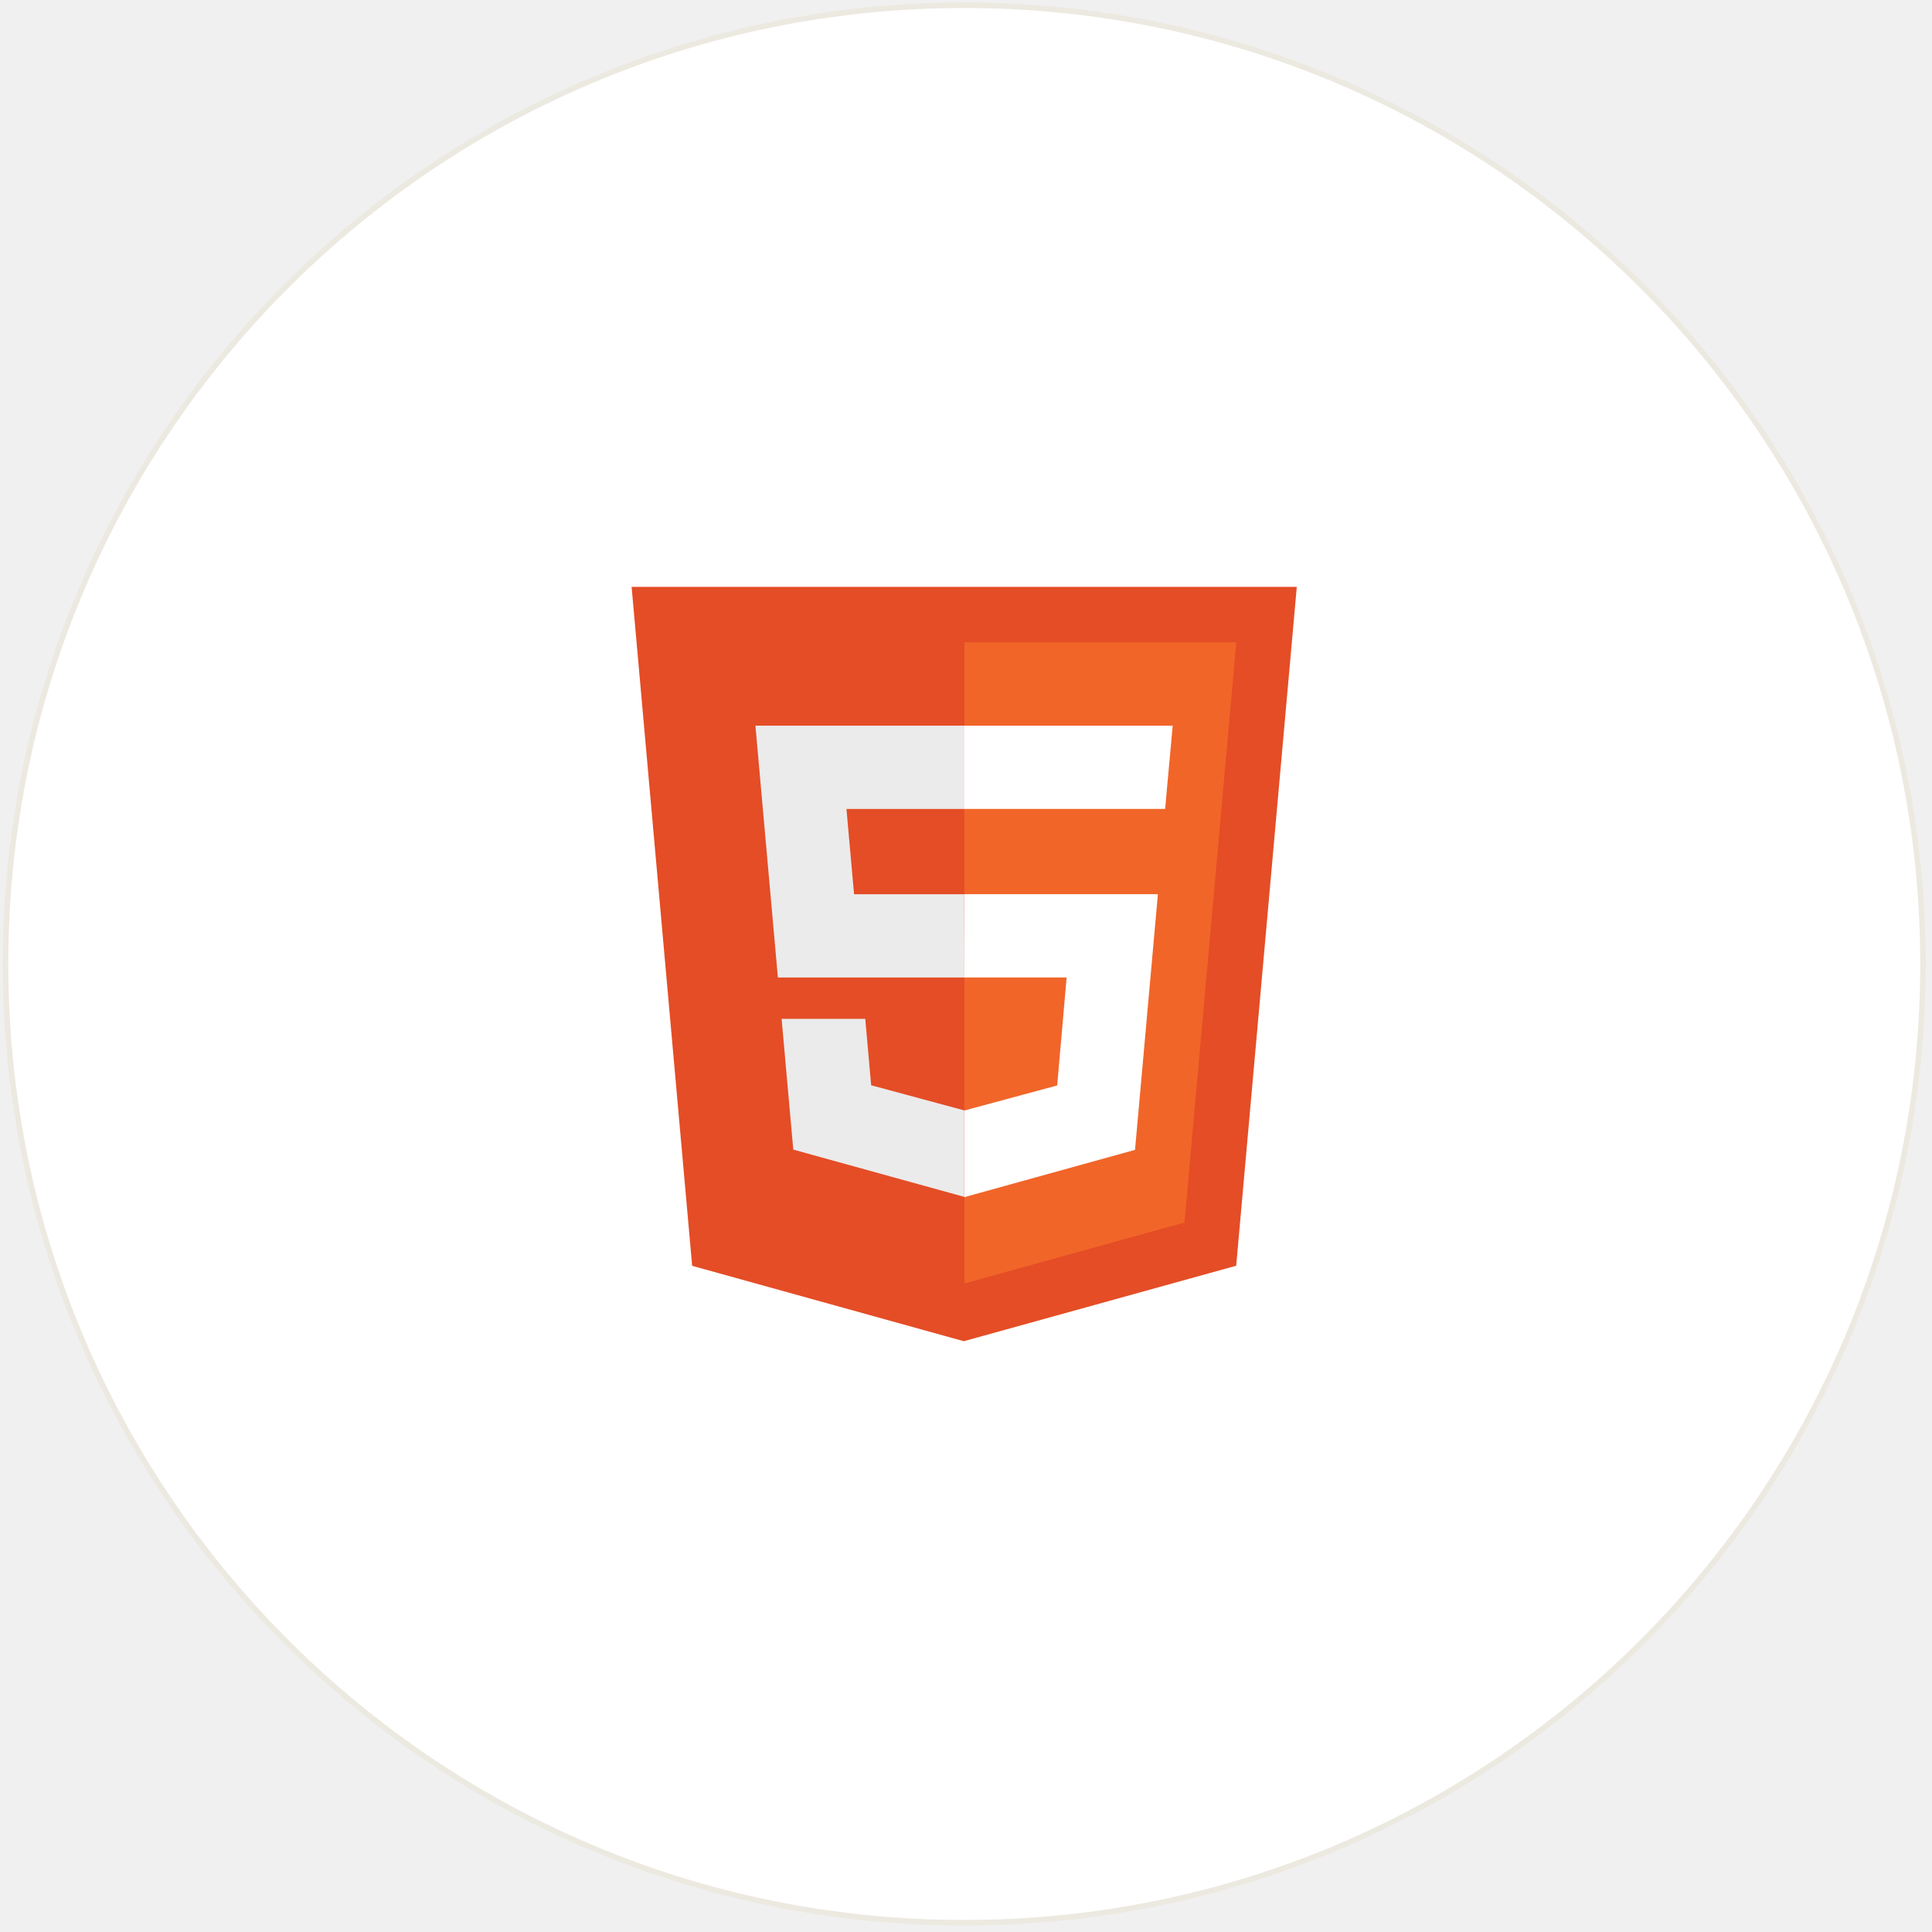
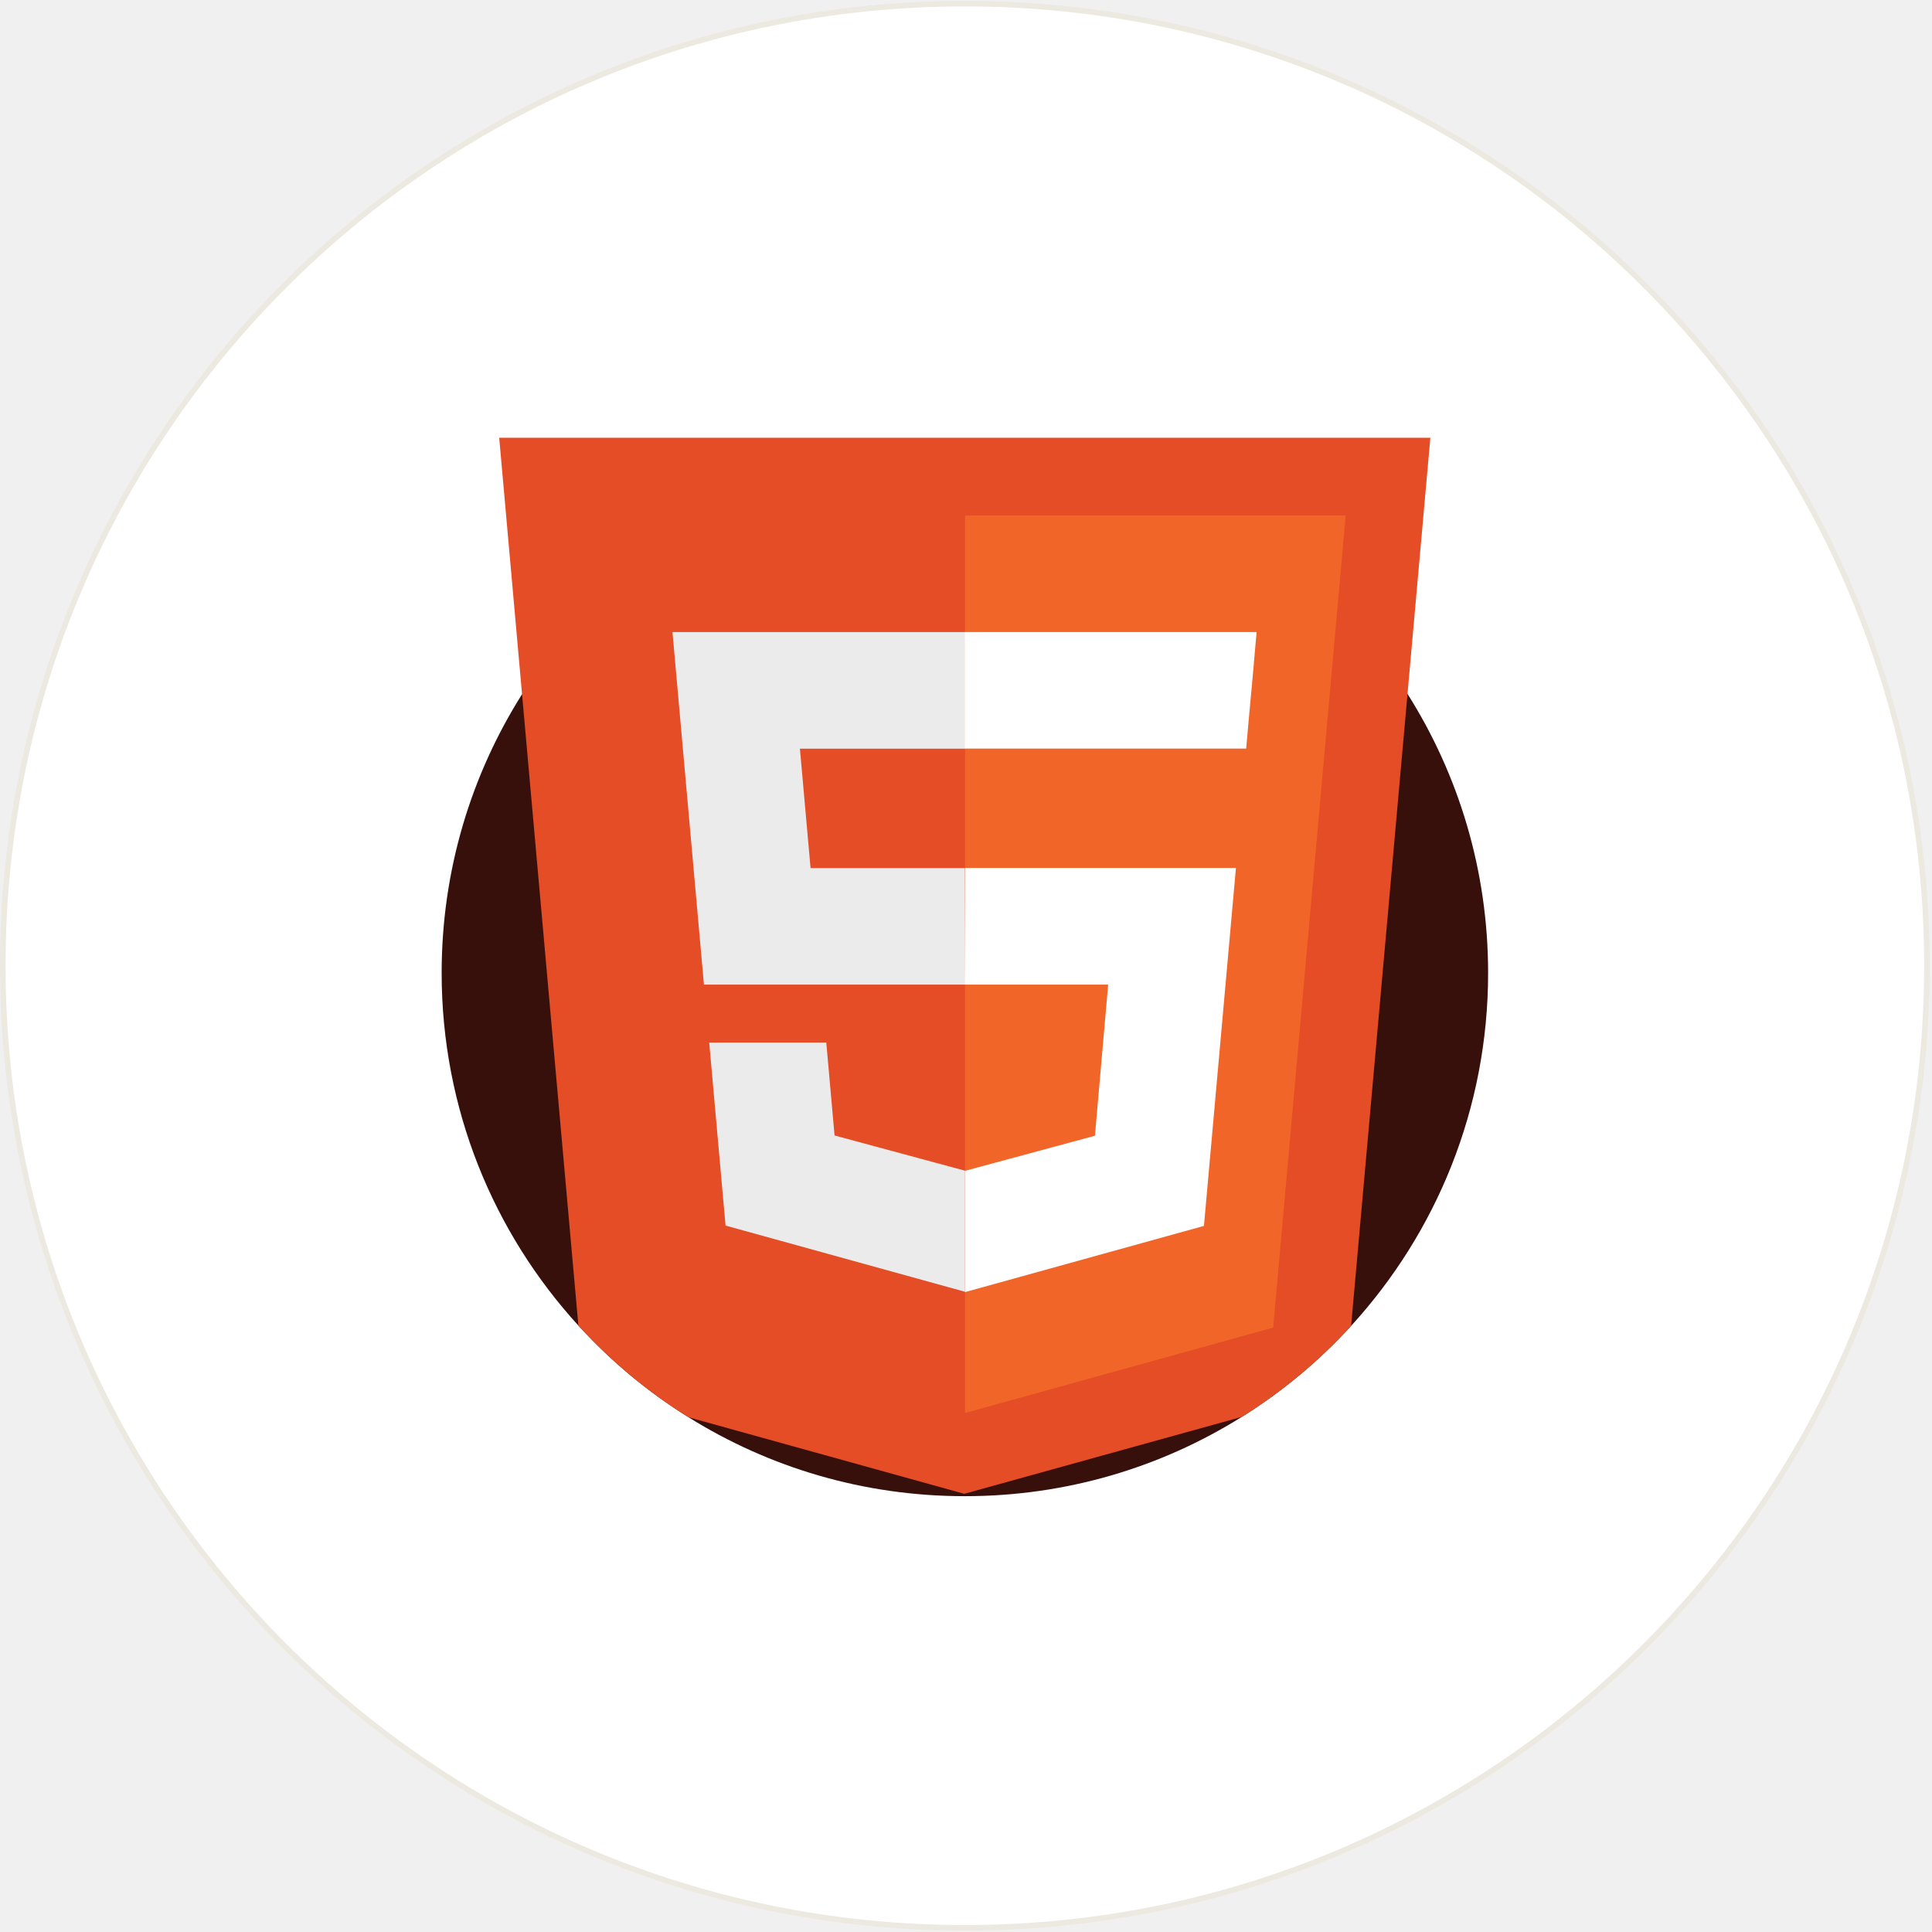
- <svg xmlns="http://www.w3.org/2000/svg" width="286" height="286" viewBox="0 0 286 286" fill="none">
-   <path d="M142.743.78c78.382 0 141.924 63.542 141.924 141.924s-63.542 141.924-141.924 141.924S.819 221.086.819 142.704 64.361.78 142.743.78" fill="#fff" />
-   <path d="M142.743.78c78.382 0 141.924 63.542 141.924 141.924s-63.542 141.924-141.924 141.924S.819 221.086.819 142.704 64.361.78 142.743.78Z" stroke="#ECE9E1" stroke-width=".818" />
-   <g clip-path="url(#a)">
-     <path d="M102.462 187.384 93.5 86.874h98.468l-8.969 100.496-40.328 11.174z" fill="#E44D26" />
-     <path d="m175.343 180.971 7.667-85.879h-40.252v94.914z" fill="#F16529" />
-     <path d="M142.699 107.422h-30.871l3.326 37.279h27.587v-12.327H126.43l-1.128-12.622h17.439v-12.33zm.042 56.926-.052.014-13.729-3.706-.873-9.831h-12.382l1.728 19.355 25.252 6.98.056-.018z" fill="#EBEBEB" />
-     <path d="M142.714 144.701h15.181l-1.396 15.983-13.75 3.71v12.825l25.273-7.004 3.386-37.848h-28.652zm30.585-33.971.293-3.308h-30.885v12.326h29.775l.245-2.771z" fill="#fff" />
-   </g>
+ <svg xmlns="http://www.w3.org/2000/svg" id="Layer_1" data-name="Layer 1" viewBox="0 0 285 285">
  <defs>
-     <clipPath id="a">
-       <path fill="#fff" d="M86.906 86.868H198.58V198.54H86.906z" />
-     </clipPath>
+     <style>.cls-1{fill:#fff}</style>
  </defs>
+   <path class="cls-1" d="M142.33.54c78.38 0 141.92 63.54 141.92 141.92s-63.54 141.92-141.92 141.92S.41 220.84.41 142.46 63.95.54 142.33.54" />
+   <path d="M142.33.54c78.38 0 141.92 63.54 141.92 141.92s-63.54 141.92-141.92 141.92S.41 220.84.41 142.46 63.95.54 142.33.54Z" fill="none" stroke="#ece9e1" stroke-width=".82" />
+   <path d="M219.52 143.52c0 20.07-7.66 38.34-20.21 52.07a77.2 77.2 0 0 1-16.12 13.42c-11.85 7.42-25.86 11.7-40.86 11.7s-28.93-4.26-40.76-11.64a77 77 0 0 1-16.25-13.53c-12.53-13.72-20.17-31.97-20.17-52.02 0-15.11 4.35-29.21 11.86-41.11 13.66-21.67 37.81-36.07 65.32-36.07s51.63 14.37 65.3 36.02c7.53 11.91 11.89 26.03 11.89 41.16" fill="#38100b" />
+   <path d="m211 64.58-3.37 37.78-8.32 93.23a77.2 77.2 0 0 1-16.12 13.42l-40.95 11.35-40.67-11.29a77 77 0 0 1-16.25-13.53l-8.31-93.13-3.37-37.83z" fill="#e44d26" />
+   <path d="m187.81 195.84 10.7-119.8h-56.15v132.4l45.46-12.6Z" fill="#f16529" />
+   <path d="M142.27 93.24H99.2l4.64 52h38.48v-17.19h-22.75L118 110.44h24.33v-17.2zm.06 79.41-.07.02-19.15-5.17-1.22-13.71h-17.27l2.41 27 35.23 9.74.08-.02v-17.85Z" fill="#ebebeb" />
+   <path class="cls-1" d="M142.29 145.24h21.18l-1.95 22.3-19.18 5.18v17.89l35.26-9.77 4.72-52.8h-39.97l-.06 17.21Zm42.67-47.38.41-4.62h-43.08v17.19h41.54l.34-3.86.8-8.71Z" />
</svg>
